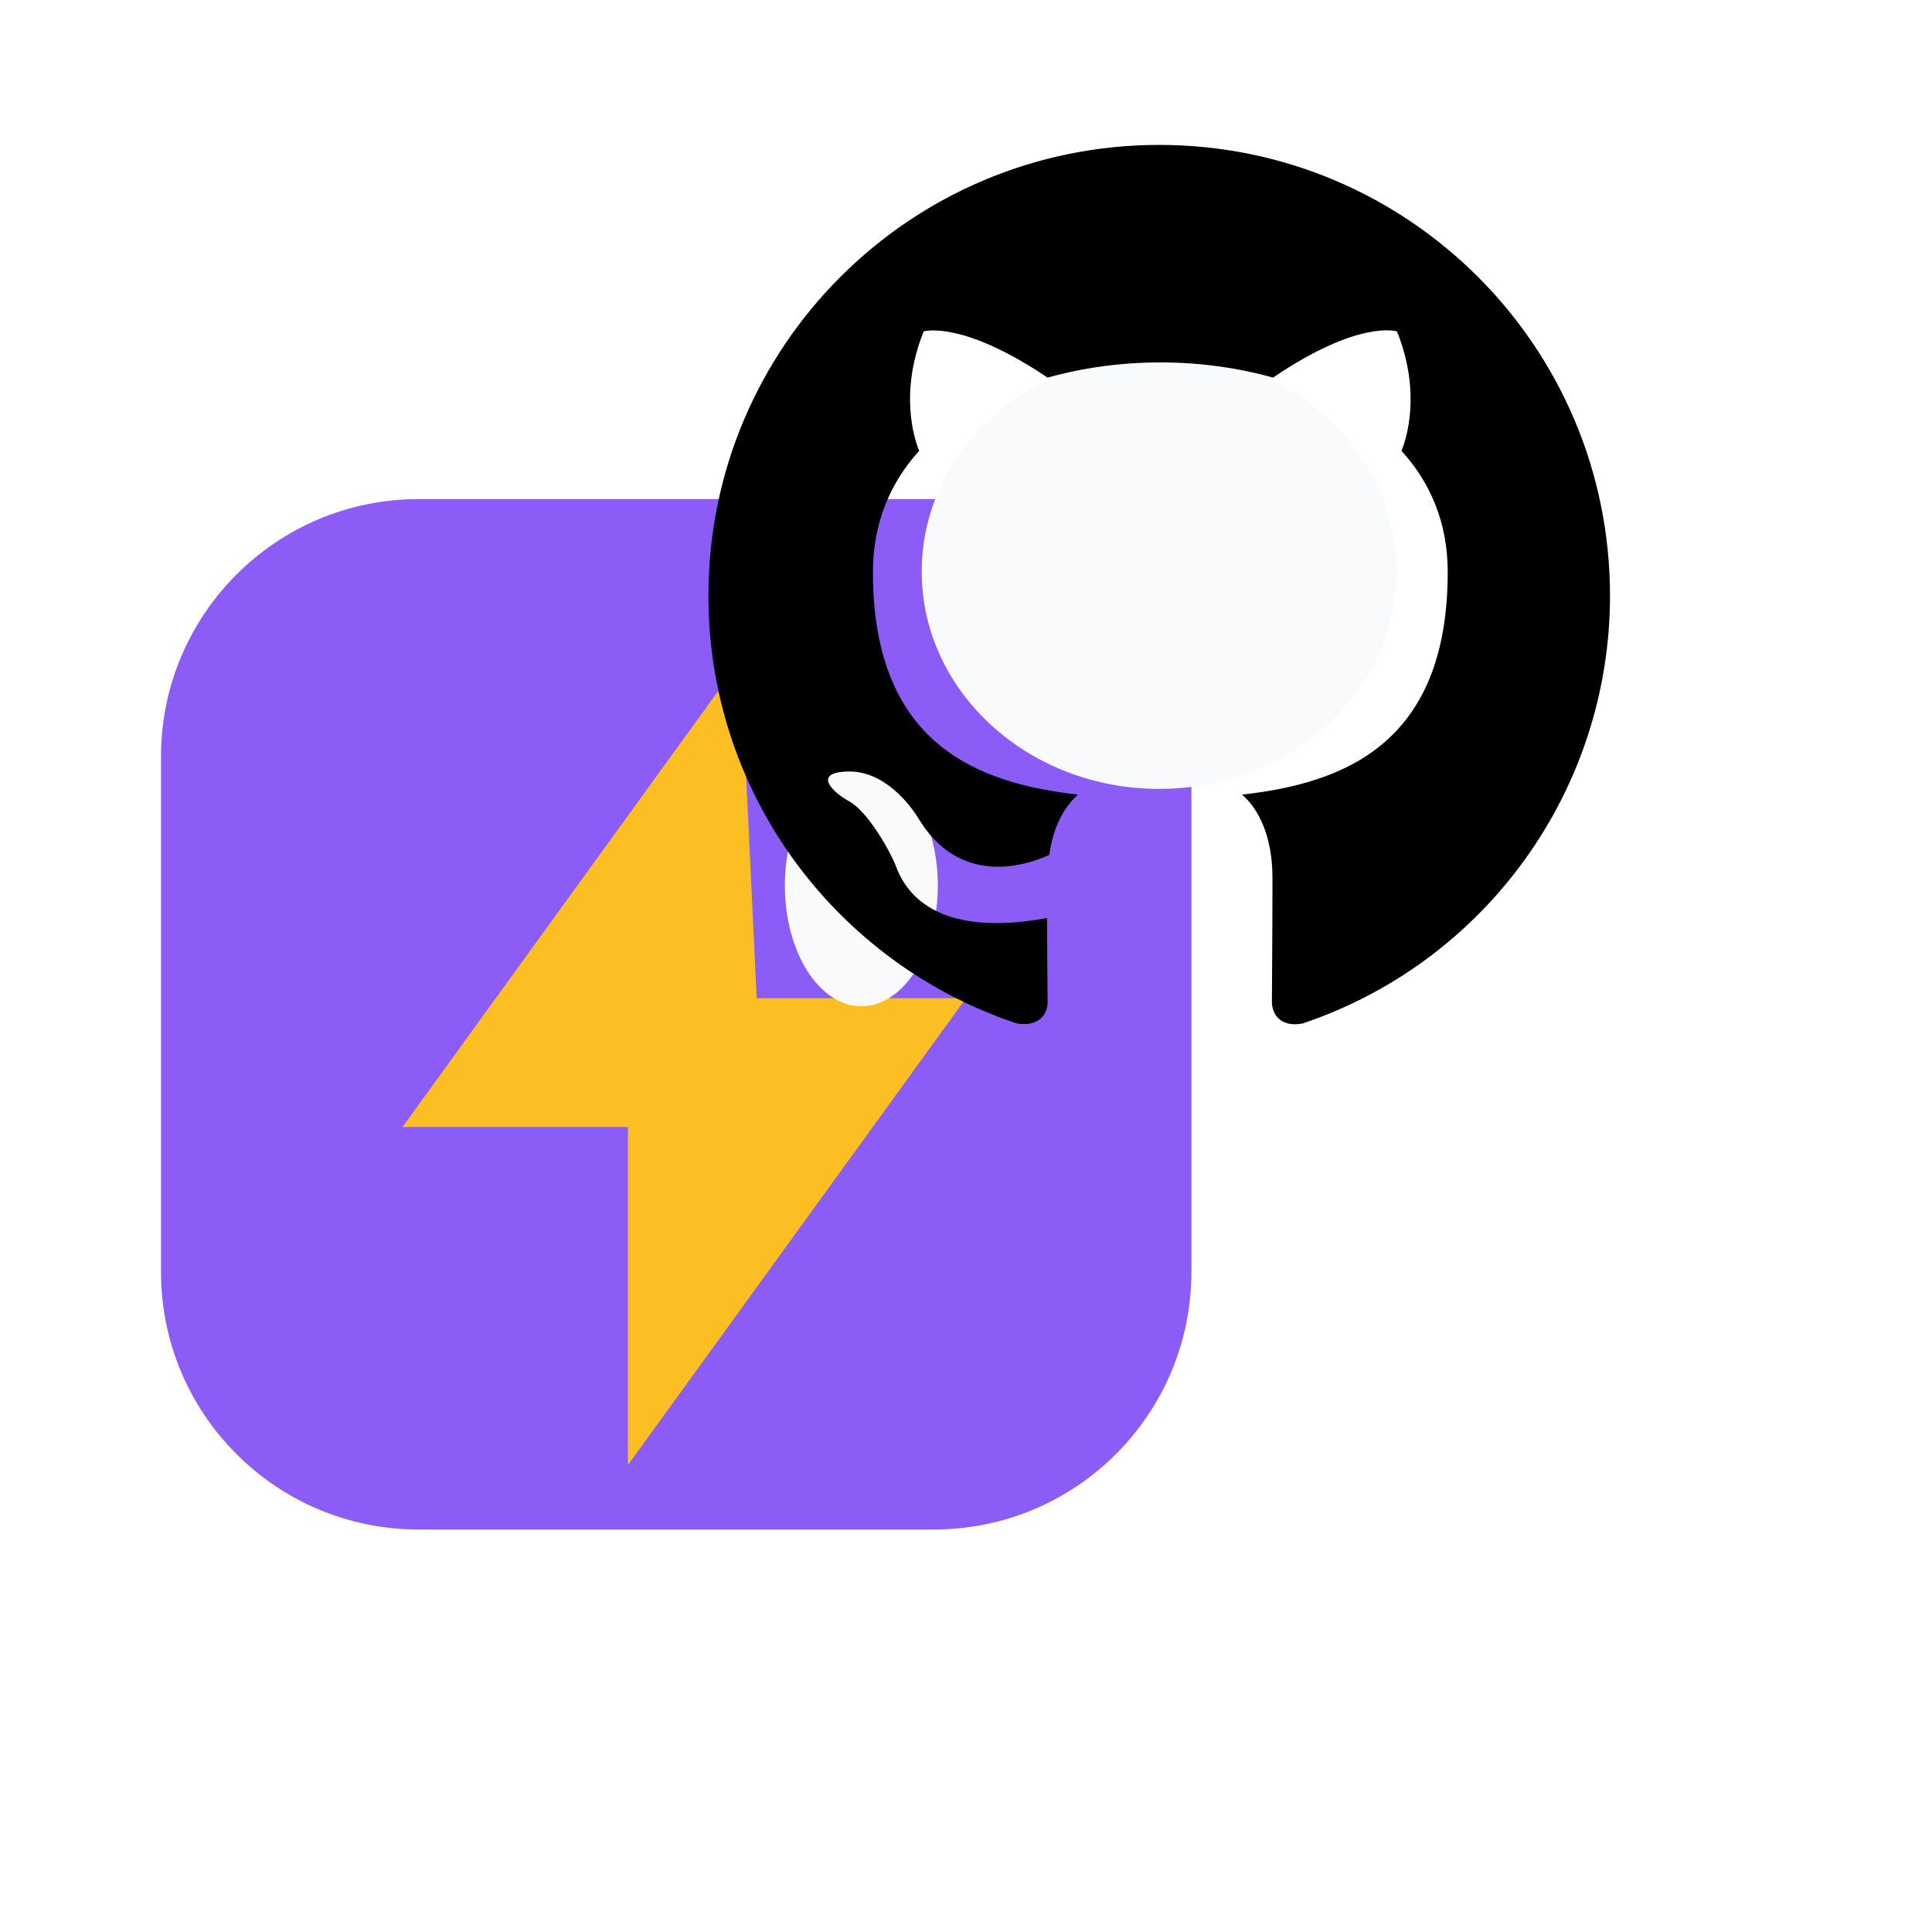
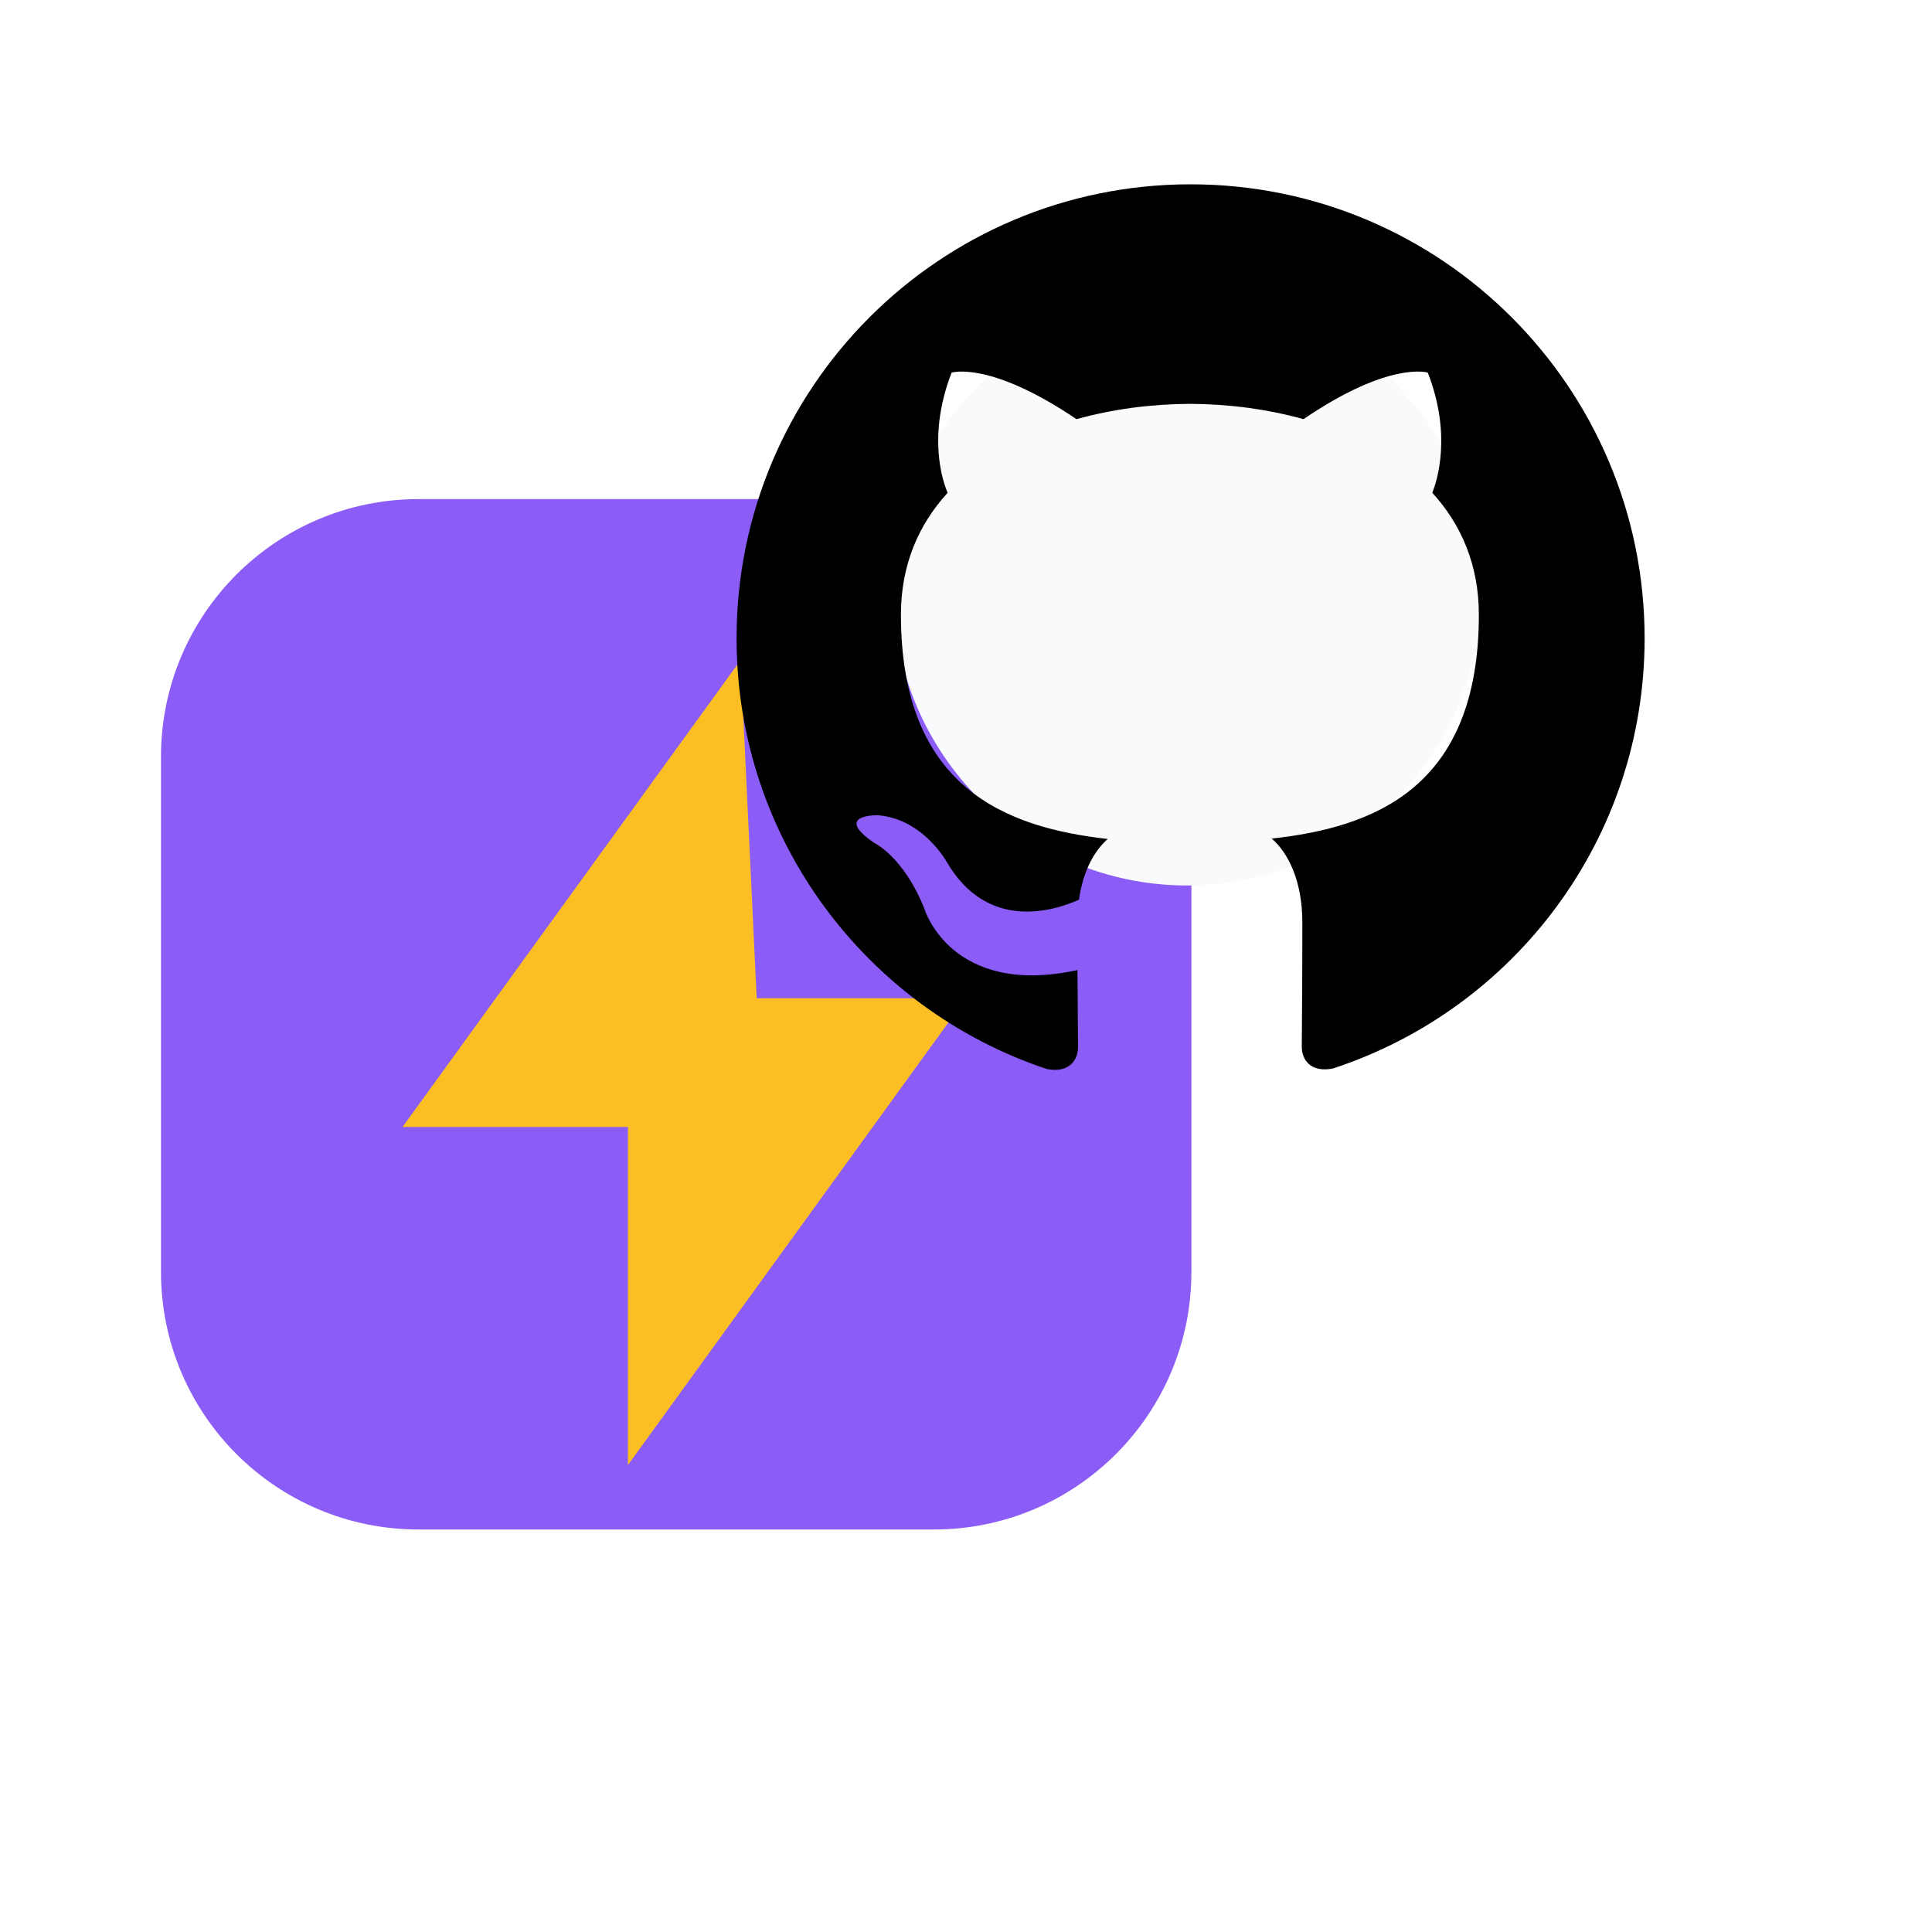
<svg xmlns="http://www.w3.org/2000/svg" viewBox="0 0 24 24" width="24" height="24">
  <g transform="translate(1.2 6.2)">
    <g transform="translate(-1.8 -2.6)">
      <rect x="2.6" y="2.6" width="12.8" height="12.8" rx="3.2" fill="#8b5cf6" />
      <path d="M9.8 4.6 5.6 10.4h2.8L8.4 14.6l4.2-5.8H10Z" fill="#fbbf24" />
    </g>
  </g>
  <g transform="translate(8.8 1.8)">
-     <ellipse cx="5.6" cy="5.3" rx="2.95" ry="2.7" fill="#f8fafc" />
-     <ellipse cx="1.9" cy="9.2" rx="0.95" ry="1.5" fill="#f8fafc" />
-     <path d="M8 0C3.58 0 0 3.58 0 8c0 3.54 2.29 6.53 5.47 7.59.4.07.55-.17.55-.38 0-.19-.01-.82-.01-1.49-2.01.37-2.53-.49-2.69-.94-.09-.23-.48-.94-.82-1.13-.28-.15-.68-.52-.01-.53.63-.01 1.08.58 1.23.82.72 1.21 1.87.87 2.33.66.07-.52.28-.87.51-1.07-1.78-.2-3.64-.89-3.64-3.95 0-.87.31-1.59.82-2.15-.08-.2-.36-1.02.08-2.12 0 0 .67-.21 2.2.82.64-.18 1.32-.27 2-.27s1.36.09 2 .27c1.53-1.04 2.2-.82 2.2-.82.44 1.1.16 1.92.08 2.12.51.56.82 1.27.82 2.15 0 3.07-1.87 3.75-3.65 3.95.29.25.54.73.54 1.48 0 1.07-.01 1.93-.01 2.2 0 .21.15.46.55.38A8.01 8.01 0 0 0 16 8c0-4.42-3.58-8-8-8" transform="scale(0.7)" fill="#000" />
+     <circle cx="5.95" cy="5.55" r="3.65" fill="#f8fafc" />
+     <g transform="translate(0.35 0.35) scale(0.47)">
+       <path d="M12 .297c-6.63 0-12 5.373-12 12 0 5.303 3.438 9.8 8.205 11.385.6.113.82-.258.82-.577 0-.285-.01-1.04-.015-2.04-3.338.724-4.042-1.61-4.042-1.61C4.422 18.07 3.633 17.7 3.633 17.7c-1.087-.744.084-.729.084-.729 1.205.084 1.838 1.236 1.838 1.236 1.07 1.835 2.809 1.305 3.495.998.108-.776.417-1.305.76-1.605-2.665-.3-5.466-1.332-5.466-5.93 0-1.31.465-2.38 1.235-3.22-.135-.303-.54-1.523.105-3.176 0 0 1.005-.322 3.3 1.23.96-.267 1.98-.399 3-.405 1.02.006 2.04.138 3 .405 2.28-1.552 3.285-1.23 3.285-1.23.645 1.653.24 2.873.12 3.176.765.84 1.23 1.91 1.23 3.22 0 4.61-2.805 5.625-5.475 5.92.42.36.81 1.096.81 2.22 0 1.606-.015 2.896-.015 3.286 0 .315.21.69.825.57C20.565 22.092 24 17.592 24 12.297c0-6.627-5.373-12-12-12" fill="#000" />
+     </g>
  </g>
</svg>
